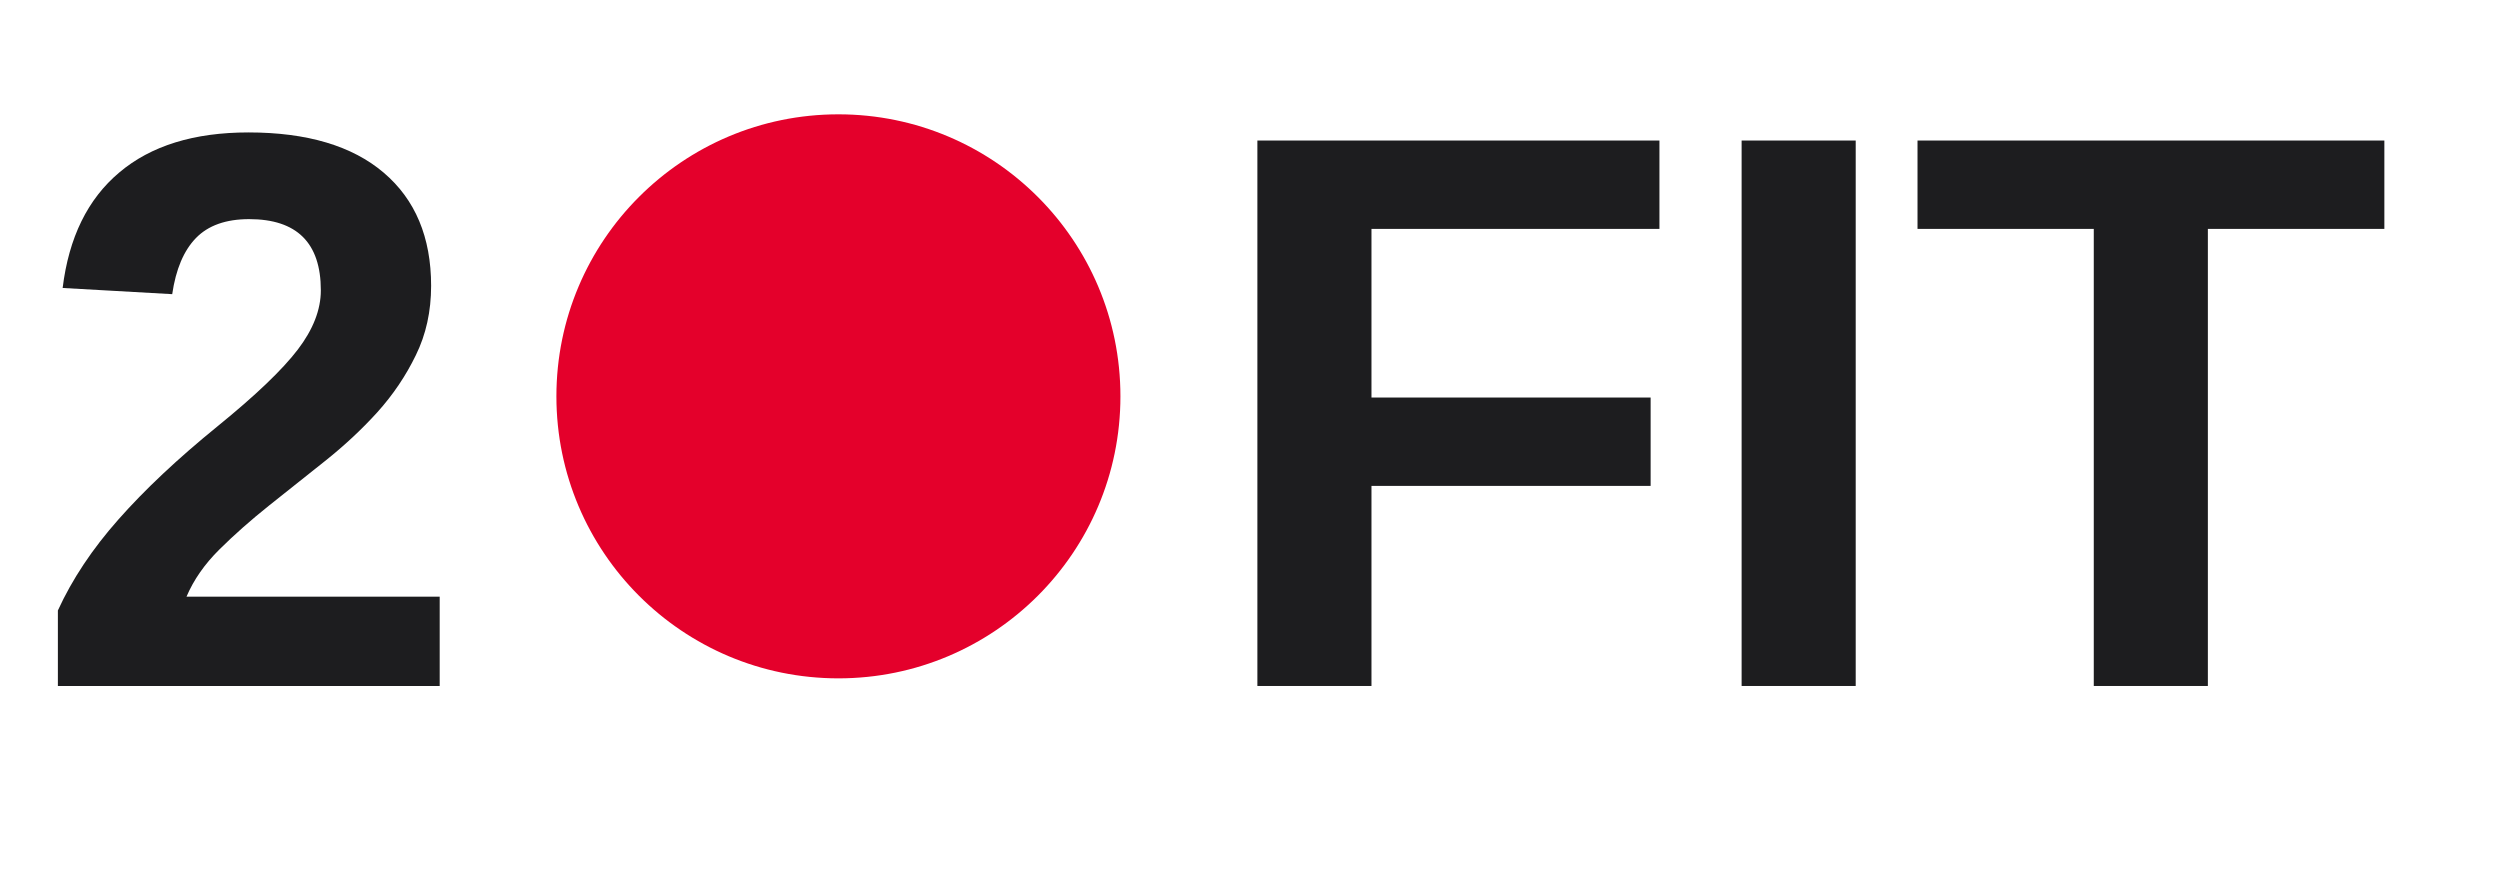
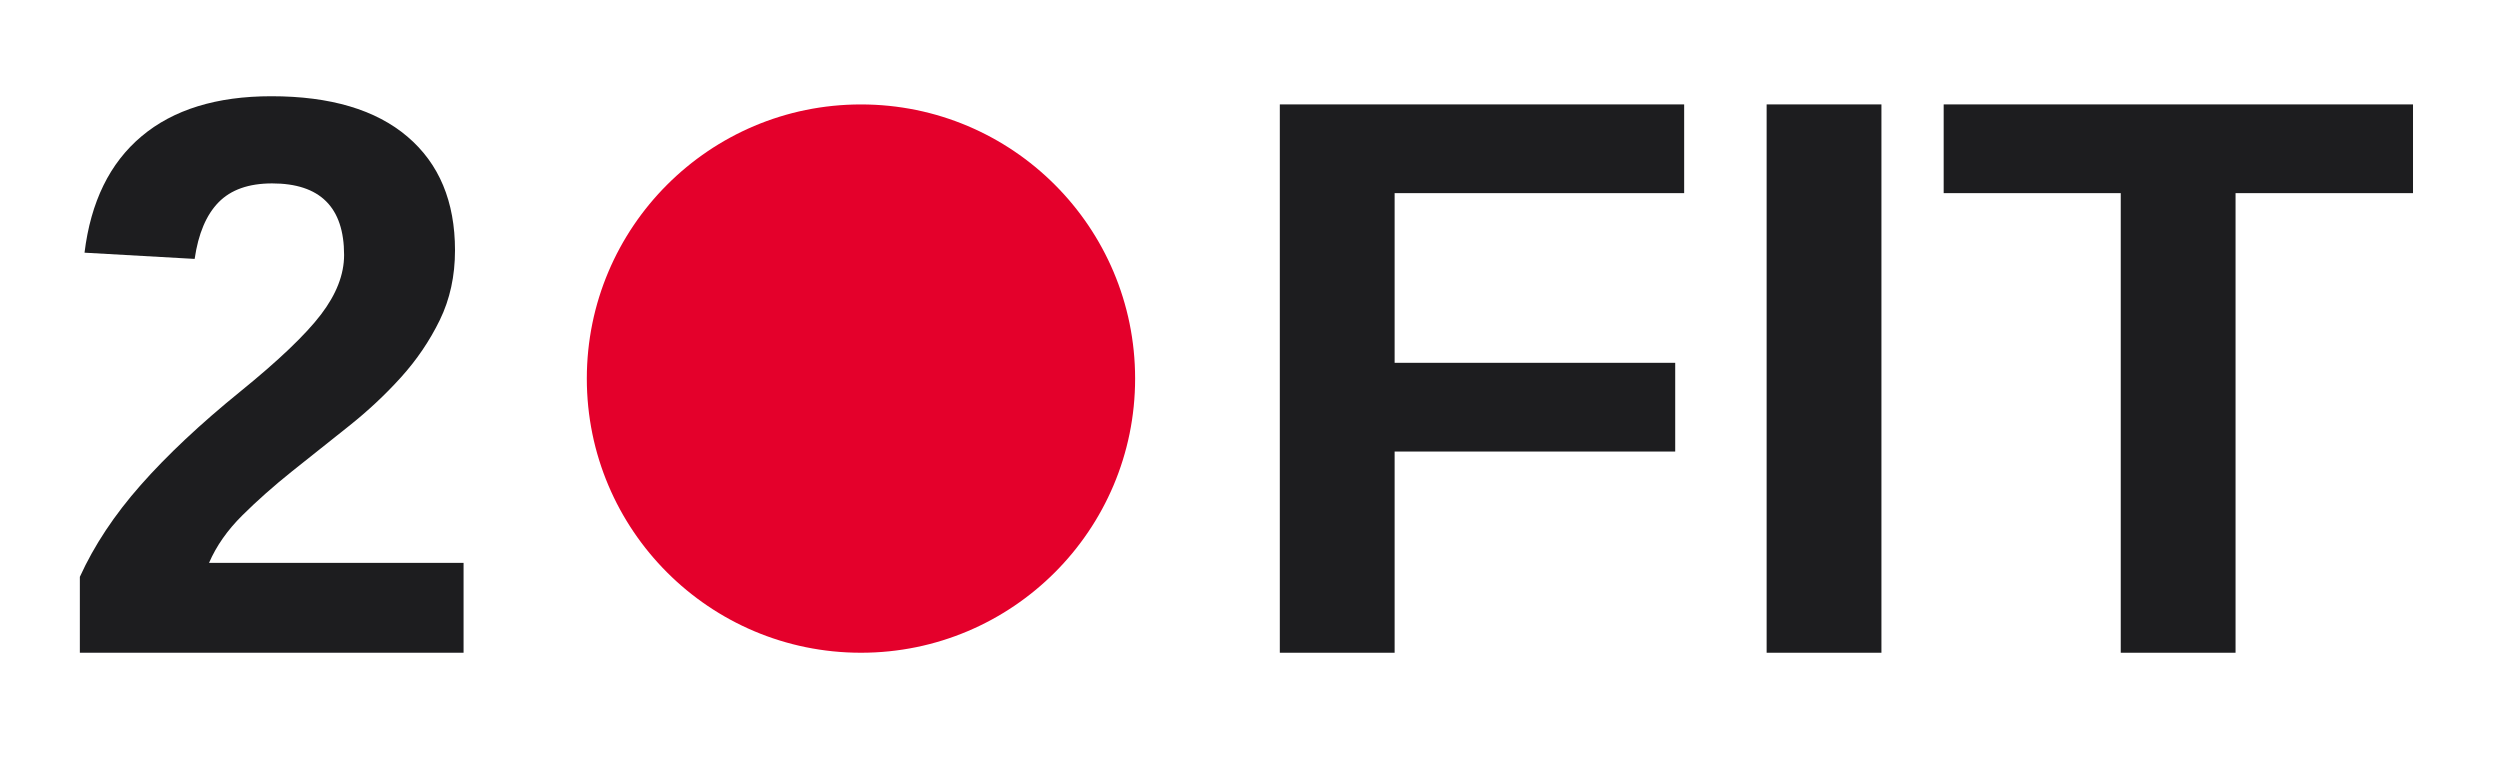
- <svg xmlns="http://www.w3.org/2000/svg" viewBox="0 0 164 58" width="164" height="58" role="img" aria-label="20FIT">
-   <text x="2" y="45" font-family="Arial, 'Helvetica Neue', Helvetica, sans-serif" font-weight="800" font-size="52" fill="#1D1D1F">2</text>
-   <circle cx="55" cy="26" r="18.5" fill="#E4002B" />
-   <text x="79" y="45" font-family="Arial, 'Helvetica Neue', Helvetica, sans-serif" font-weight="800" font-size="52" fill="#1D1D1F">FIT</text>
+ <svg xmlns="http://www.w3.org/2000/svg" viewBox="0 0 191.5 58.0" width="191.5" height="58.0" role="img" aria-label="20FIT">
+   <path transform="translate(4.00 50.00) scale(0.02981 -0.02981)" d="M71 0V195Q126 316 227.5 431.0Q329 546 483 671Q631 791 690.5 869.0Q750 947 750 1022Q750 1206 565 1206Q475 1206 427.5 1157.5Q380 1109 366 1012L83 1028Q107 1224 229.5 1327.0Q352 1430 563 1430Q791 1430 913.0 1326.0Q1035 1222 1035 1034Q1035 935 996.0 855.0Q957 775 896.0 707.5Q835 640 760.5 581.0Q686 522 616.0 466.0Q546 410 488.5 353.0Q431 296 403 231H1057V0Z" fill="#1D1D1F" />
+   <circle cx="65.95" cy="29.00" r="21.00" fill="#E4002B" />
+   <path transform="translate(93.95 50.00) scale(0.02981 -0.02981)" d="M432 1181V745H1153V517H432V0H137V1409H1176V1181Z" fill="#1D1D1F" />
+   <path transform="translate(131.24 50.00) scale(0.02981 -0.02981)" d="M137 0V1409H432V0Z" fill="#1D1D1F" />
+   <path transform="translate(148.20 50.00) scale(0.02981 -0.02981)" d="M773 1181V0H478V1181H23V1409H1229V1181Z" fill="#1D1D1F" />
</svg>
